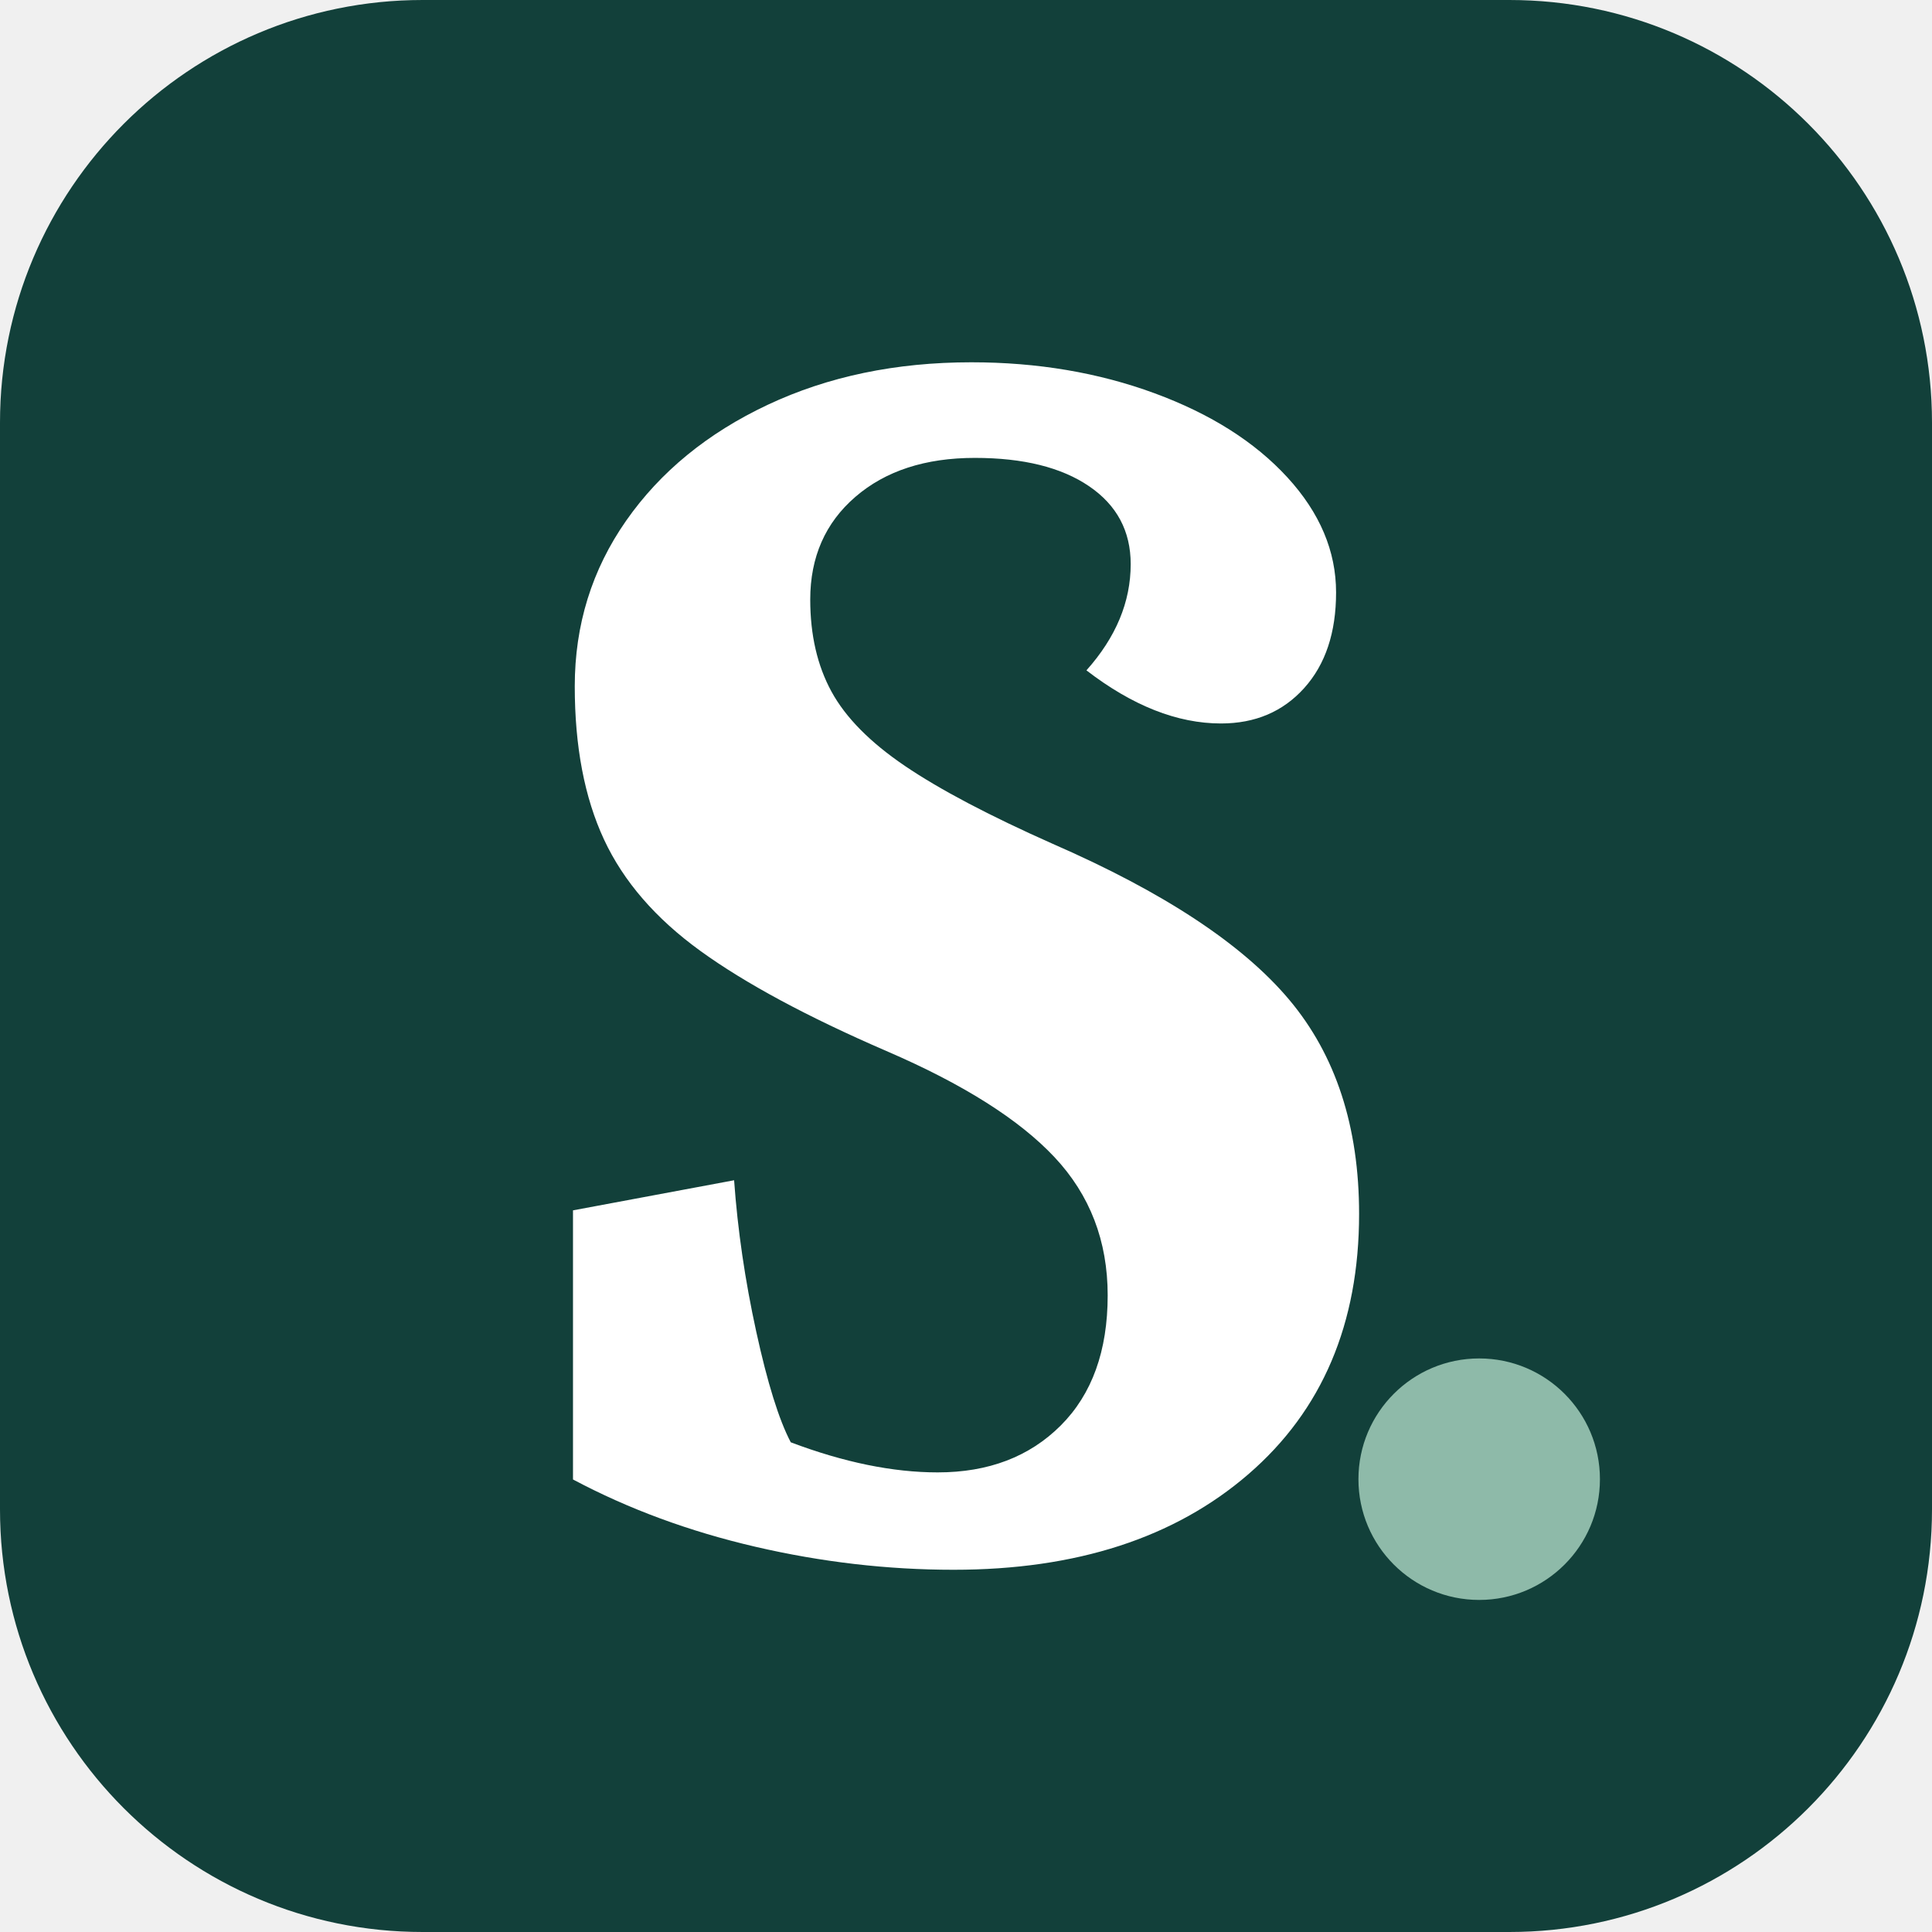
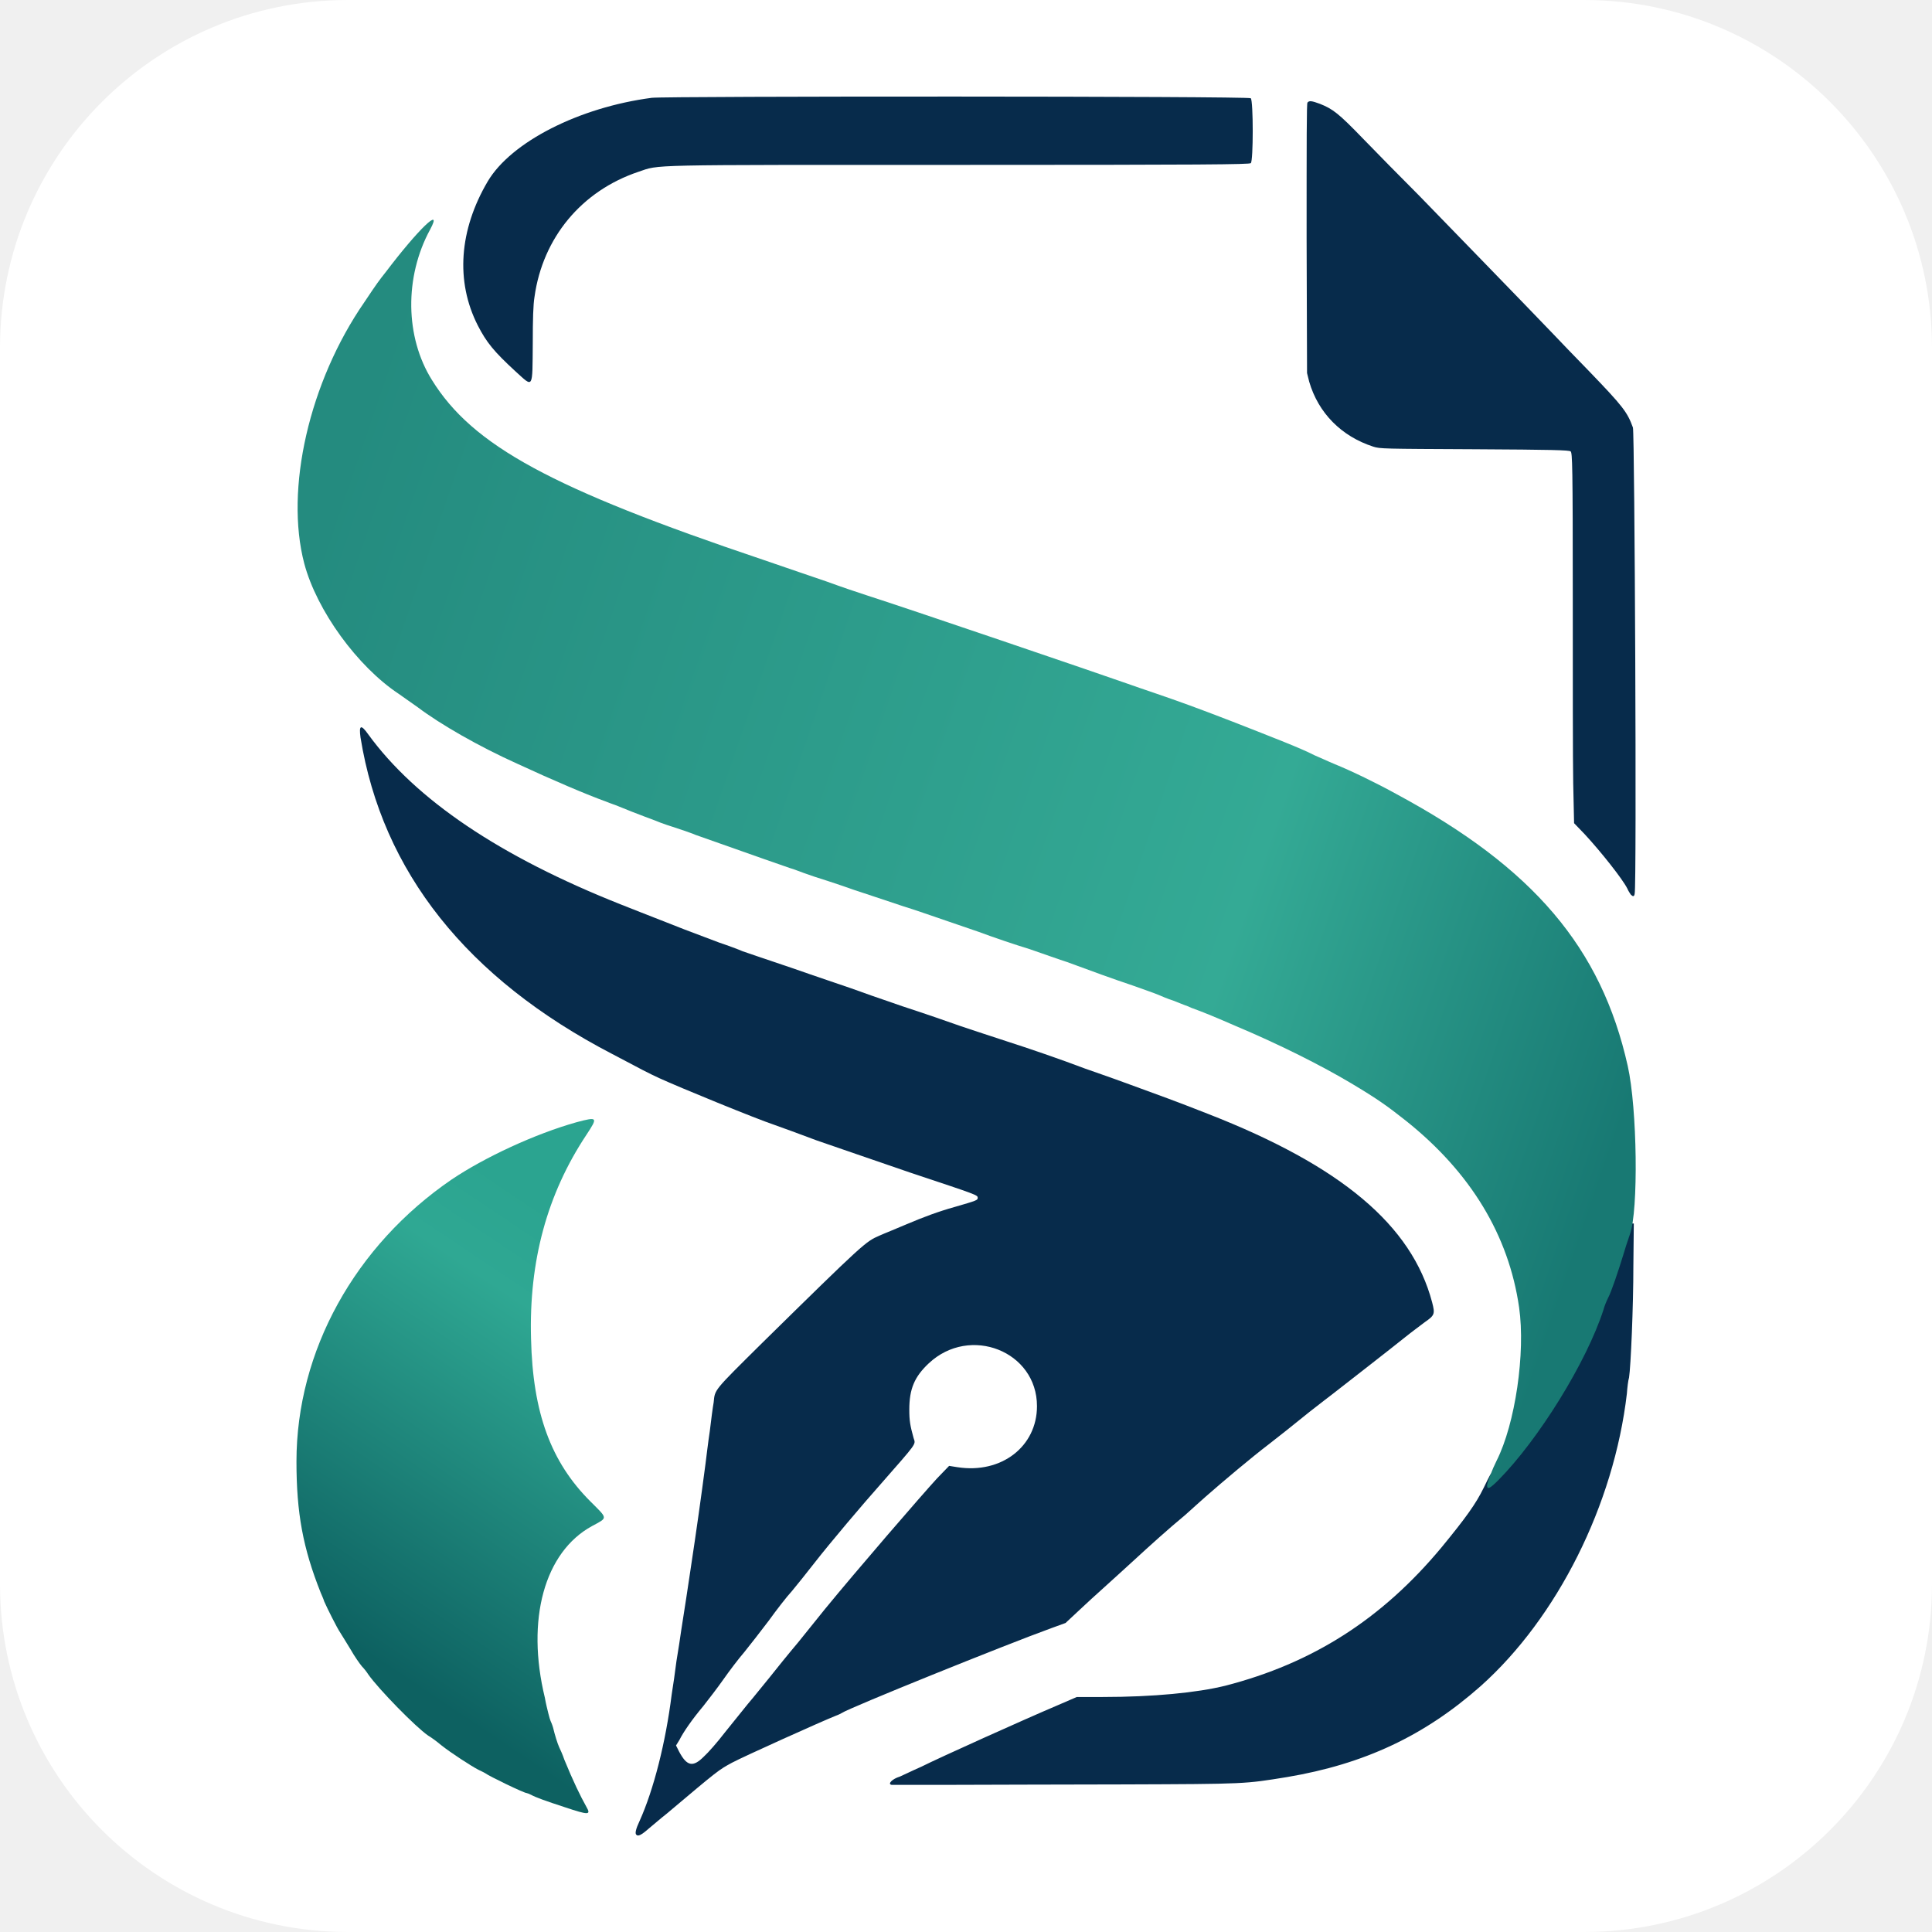
- <svg xmlns="http://www.w3.org/2000/svg" viewBox="0 0 64 64">
-   <rect width="64" height="64" rx="14" fill="#12403a" />
-   <path transform="translate(18.16 51.59) scale(0.05865 -0.05865)" fill="#ffffff" d="M14 44V196L105 213Q108 171 117.5 127.5Q127 84 137 65Q182 48 220 48Q263 48 289.5 74.5Q316 101 316 148Q316 194 286.0 226.0Q256 258 191 286Q124 315 86.0 342.5Q48 370 31.5 405.5Q15 441 15 492Q15 544 44.0 585.5Q73 627 124.0 651.0Q175 675 239 675Q295 675 342.5 657.5Q390 640 417.5 610.0Q445 580 445 545Q445 511 427.0 491.0Q409 471 380 471Q343 471 304 501Q329 529 329 561Q329 589 305.5 605.0Q282 621 241 621Q199 621 173.5 599.0Q148 577 148 541Q148 511 160.0 489.0Q172 467 201.5 447.0Q231 427 285 403Q379 362 418.5 315.0Q458 268 458 194Q458 101 395.5 47.0Q333 -7 229 -7Q173 -7 117.0 6.0Q61 19 14 44Z" />
-   <circle cx="49" cy="49" r="4" fill="#8ebaa9" />
+ <svg xmlns="http://www.w3.org/2000/svg" viewBox="0 0 446.4 446.4">
+   <defs>
+     <linearGradient id="r" gradientUnits="userSpaceOnUse" x1="71" y1="129" x2="383" y2="236">
+       <stop offset="0" stop-color="#248b7f" />
+       <stop offset="0.7" stop-color="#34aa95" />
+       <stop offset="1" stop-color="#187973" />
+     </linearGradient>
+     <linearGradient id="c" gradientUnits="userSpaceOnUse" x1="135" y1="284" x2="74" y2="375">
+       <stop offset="0" stop-color="#2ba490" />
+       <stop offset="0.2" stop-color="#2fa893" />
+       <stop offset="1" stop-color="#0d6161" />
+     </linearGradient>
+   </defs>
+   <rect width="446.4" height="446.4" rx="80.4" fill="#fff" />
+   <path fill="#072b4b" fill-rule="evenodd" d="M147 423.9c-.3-.3-.1-1.3.8-3.2 3.2-7.1 6-18 7.4-29.2.3-1.8.8-5.3 1.1-7.7.4-2.4.9-5.6 1.1-7.1.8-5 1.5-9.7 2.1-13.7 1.5-9.9 2.5-17.1 3.5-24.7.2-1.5.6-5 1-7.6.3-2.6.7-5.6.9-6.7.3-3-.1-2.5 11.1-13.6 23.8-23.4 24-23.5 27.2-24.9 1.1-.5 3.9-1.6 6.2-2.6 4-1.7 7.5-3 11.1-4 5.2-1.5 5.4-1.6 5.4-2.1 0-.7.2-.6-15.7-5.9-8.1-2.8-17.8-6.1-21.5-7.4-3.7-1.4-8.1-3-9.8-3.6-4.2-1.4-21.8-8.6-26.6-10.8-2.6-1.2-3.9-1.9-10.9-5.6-33.5-17.4-53.1-42.1-58.1-73.1-.4-2.9.1-3.1 1.8-.7 11 15.1 30.4 28.2 58.4 39.3 2.3.9 6.3 2.5 8.9 3.5 4.5 1.8 6.1 2.4 13.8 5.3 2.1.7 4.5 1.6 5.4 2 .9.3 6.1 2.1 11.5 3.9 5.4 1.9 11.4 3.9 13.4 4.6 1.9.7 7.3 2.6 12 4.2 4.6 1.5 10.7 3.6 13.5 4.6 2.7.9 7.5 2.5 10.6 3.5 5 1.6 12.3 4.1 18.1 6.3 1.1.4 5.8 2 10.4 3.7 7.9 2.9 9.7 3.5 18.1 6.8 30.7 12 47 25.7 51.7 43.5.7 2.7.6 3-1.7 4.6-.9.7-3.1 2.3-4.7 3.6-2.6 2.1-13.9 10.9-16.6 13-.5.4-2.9 2.2-5.3 4.1-4.7 3.8-6.1 4.9-9.3 7.4-4.2 3.2-10.6 8.6-14.6 12.1-1.2 1.1-3.4 3-4.8 4.3-4.1 3.4-8.3 7.2-12.1 10.7-2 1.8-4.9 4.5-6.6 6-1.7 1.5-4.4 4-6 5.5l-3 2.8-3.3 1.2c-10.5 3.8-46.9 18.5-48.4 19.6-.2.1-.7.4-1.3.6-3.3 1.3-21.5 9.5-24.1 10.9-3.1 1.7-3 1.6-15.1 11.8-1.3 1-3.1 2.6-4.1 3.4-1.7 1.5-2.5 1.9-2.9 1.4zM206 412.4c-1-.2.2-1.4 1.9-1.9.3-.1 2.5-1.2 5-2.3 4.4-2.2 23.5-10.8 31.5-14.2l4.4-1.9 6 0c11.7 0 21.8-1 28.3-2.6 20.2-5.2 36.2-15.4 50-32 5.5-6.7 7.9-10 9.7-13.7.6-1.3 1.3-2.6 1.5-3 .3-.3.6-.9.7-1.3.1-.5 1.1-1.7 3-3.6 1.6-1.5 2.9-3 2.9-3.2 0-.2.6-1.1 1.5-2 .8-.9 1.5-1.8 1.5-2 0-.3.2-.8.5-1.1.2-.4.4-.8.4-1 0-.2.5-.8 1.1-1.4.5-.6 1-1.3 1-1.5 0-.2.4-.9 1-1.5.5-.6 1-1.3 1-1.6 0-.2.2-.7.5-1.1.2-.3.5-.8.5-1 0-.2.4-.9 1-1.5.5-.6 1-1.3 1-1.5 0-.2.2-.6.5-1 .2-.3.5-.7.5-.9 0-.2.2-.6.5-.9.2-.4.5-.8.5-1 0-.2.2-.7.5-1 .2-.4.5-.9.5-1.1 0-.2.2-.7.5-1.1.2-.4.4-.9.4-1.1 0-.2.3-.6.6-1 .2-.3.5-1 .5-1.5 0-.5.2-1.1.5-1.5.2-.3.5-.8.5-1.1 0-.2.2-.6.5-.8.3-.3.5-.8.5-1.4 0-.6.2-1.2.5-1.6.2-.3.5-.8.5-.9 0-.2.2-.7.5-1 .2-.4.4-1 .4-1.5 0-.4.3-1.1.6-1.4.2-.4.5-1.1.5-1.5 0-.5.2-1.2.5-1.5.3-.5.5-1.1.5-2.2 0-1.1.1-1.6.5-2.1.2-.3.5-.8.5-1 0-.2.2-.6.4-1 .2-.4.6-.9.7-1.2.2-.4.5-.5 1.4-.5l1.1 0-.1 9.8c0 9.4-.6 23.3-1 25.8-.2.6-.4 2.3-.5 3.7-3 25.7-16.1 51.8-33.8 67.6-13 11.5-26.9 18-44.7 21-9.9 1.6-9.2 1.6-37.9 1.7-14.5 0-32.3.1-39.7.1-7.3 0-13.6 0-13.8 0zM162.6 405.9c1-.9 3.2-3.4 4.8-5.5 1.7-2.1 4.1-5.1 5.4-6.7 1.3-1.5 3.5-4.3 5-6.1 1.5-1.9 4.4-5.5 6.6-8.1 2.1-2.6 4.9-6.1 6.2-7.7 7.2-8.8 22.4-26.4 25.9-30.2l2.8-2.9 1.9.3c10.2 1.6 18.4-4.8 18.4-14.1 0-12.7-15.5-18.8-25-9.9-3.3 3.1-4.5 5.9-4.5 10.7 0 2.6.2 3.7 1 6.6.5 1.5.9.9-7.6 10.6-4.1 4.6-11.8 13.7-15.3 18.2-1.8 2.3-4.1 5.2-5.2 6.5-1.2 1.3-3.6 4.4-5.4 6.9-1.8 2.4-4.4 5.7-5.6 7.2-1.3 1.5-3.5 4.4-4.9 6.4-1.4 2-3.5 4.7-4.6 6.1-2.6 3.1-4.6 6-5.5 7.8l-.8 1.3.7 1.4c1.8 3.4 3.2 3.7 5.7 1.2zM376.8 206.7c-.2-.3-.6-.9-.8-1.4-1.1-2.2-6.1-8.5-9.8-12.5l-2.5-2.6-.2-9.2c-.1-5.1-.1-24.4-.1-42.8 0-30.9-.1-33.6-.5-33.9-.3-.3-4.2-.4-22.2-.5-21.3-.1-21.8-.1-23.4-.6-7.4-2.4-12.7-7.8-14.8-15l-.5-2-.1-31.1c0-23.1 0-31.2.2-31.4.4-.5 1-.4 2.9.3 3 1.2 4.3 2.2 10 8.1 3 3.1 8.8 9 12.9 13.1 6.4 6.6 24.5 25.2 31.1 32.1 1.2 1.3 4.9 5.1 8.1 8.4 7.9 8.2 8.9 9.5 10.2 13.1.4 1.4.9 105.9.4 107.7-.1.7-.4.7-.9.2zM119.1 85.8c-5-4.6-6.7-6.7-8.7-10.6-5.2-10.2-4.3-22.1 2.3-33.3 5.4-9.1 21.1-17.1 37.9-19.3 3-.4 138-.4 138.4.1.6.6.6 14.6 0 15-.4.3-10.7.4-67.3.4-73.8 0-69.1-.1-74.2 1.6-13.1 4.4-22.1 15.2-24 28.9-.3 1.8-.4 5.1-.4 10.7-.1 10.8.2 10.3-4 6.5z" />
+   <path fill="url(#r)" d="M343.6 343.2c0-.6 1.2-3.7 2.2-5.7 4.3-8.5 6.7-24.9 5.2-35.4-2.4-16.7-11.2-31.2-26.1-43.1-4.3-3.4-6.5-5-12.7-8.7-6.7-4-16.6-9-26.6-13.2-4.8-2.1-7.3-3.1-8.9-3.7-.9-.3-2.1-.8-2.5-1-.4-.1-1.8-.7-3.1-1.2-1.3-.4-2.9-1.1-3.6-1.4-.7-.3-3.3-1.2-5.8-2.1-4.5-1.5-9.7-3.4-15.1-5.4-1.6-.5-5.5-1.9-8.7-3-3.3-1-8.6-2.8-11.8-4-5-1.7-8.7-3-14-4.8-.6-.2-2.1-.7-3.4-1.1-1.2-.4-4.5-1.5-7.2-2.4-2.8-.9-6-2-7.1-2.4-1.2-.4-2.7-.9-3.3-1.1-2.6-.8-3.7-1.2-5.4-1.8-.9-.3-2.3-.9-3.1-1.1-1.5-.5-7.2-2.5-21.9-7.7-.4-.2-1.6-.6-2.7-1-3.4-1.1-5.2-1.7-6.6-2.3-.8-.3-1.9-.7-2.4-.9-1.1-.4-5.2-2-6.1-2.4-.4-.2-1.7-.6-2.9-1.1-4.2-1.5-12.2-4.9-20.4-8.7-8.9-4-17.8-9.1-23.1-13.1-1.7-1.2-3.7-2.6-4.4-3.1-9.5-6.3-18.9-19.2-21.8-30.1-4.5-17.1 1.1-41.9 13.9-60.4 3-4.5 3.4-5 4.9-6.9 7.5-9.9 13.3-15.5 10.3-9.9-6 11-5.8 24.9.4 34.8 9.4 15.2 27.7 25.1 76.4 41.5 5.3 1.8 11.9 4.1 14.9 5.1 3 1.1 7.1 2.5 9.3 3.2 8.2 2.6 54 18.2 60.2 20.4 1.4.5 4 1.4 5.8 2 6.7 2.3 10 3.5 18.3 6.7 10.2 4 15.9 6.2 19 7.8 1 .4 3.1 1.4 4.8 2.1 3.7 1.5 9.7 4.4 14.2 6.9 31.6 17 47.3 35.5 53.4 62.8 2.2 9.8 2.5 33.5.5 38.9-.3.9-.9 2.6-1.3 4-1.4 4.6-3 9.3-3.7 10.6-.4.8-.9 2-1.1 2.8-3.9 12.1-15 30-24.3 39.4-1.9 1.9-2.6 2.3-2.6 1.2z" />
+   <path fill="url(#c)" d="M130.6 417.6c-4.6-1.5-6.8-2.3-7.9-2.9-.4-.2-.9-.4-1-.4-.6 0-8.7-3.9-9.6-4.6-.2-.1-.9-.5-1.6-.8-1.7-.9-6.2-3.8-8.6-5.7-.7-.6-2-1.6-3-2.2-2.9-2-11.4-10.7-13.8-14.1-.3-.5-1-1.4-1.5-1.9-.5-.6-1.7-2.3-2.6-3.9-1-1.6-2-3.3-2.4-3.9-.7-1-3-5.6-3.7-7.2-.1-.4-.5-1.3-.8-2-4.1-10.3-5.6-18.4-5.6-30.3 0-25.5 13.5-49.9 35.9-65.2 7.6-5.1 19.2-10.5 28.8-13.2 4.9-1.3 5-1.2 2.3 2.9-9.1 13.7-13.3 29.2-12.8 47.1.4 17.2 4.6 28.5 13.7 37.6 4.1 4.1 4.1 3.7.4 5.7-11 6-15.3 21.6-10.9 39.7.2 1.2.6 2.8.8 3.6.2.8.4 1.5.5 1.7.1.2.4.9.6 1.6.4 1.7 1 3.6 1.4 4.5.2.4.8 1.7 1.2 2.9 2 4.9 3.7 8.4 5.1 10.9 1.1 1.9.5 1.9-4.9.1z" />
</svg>
